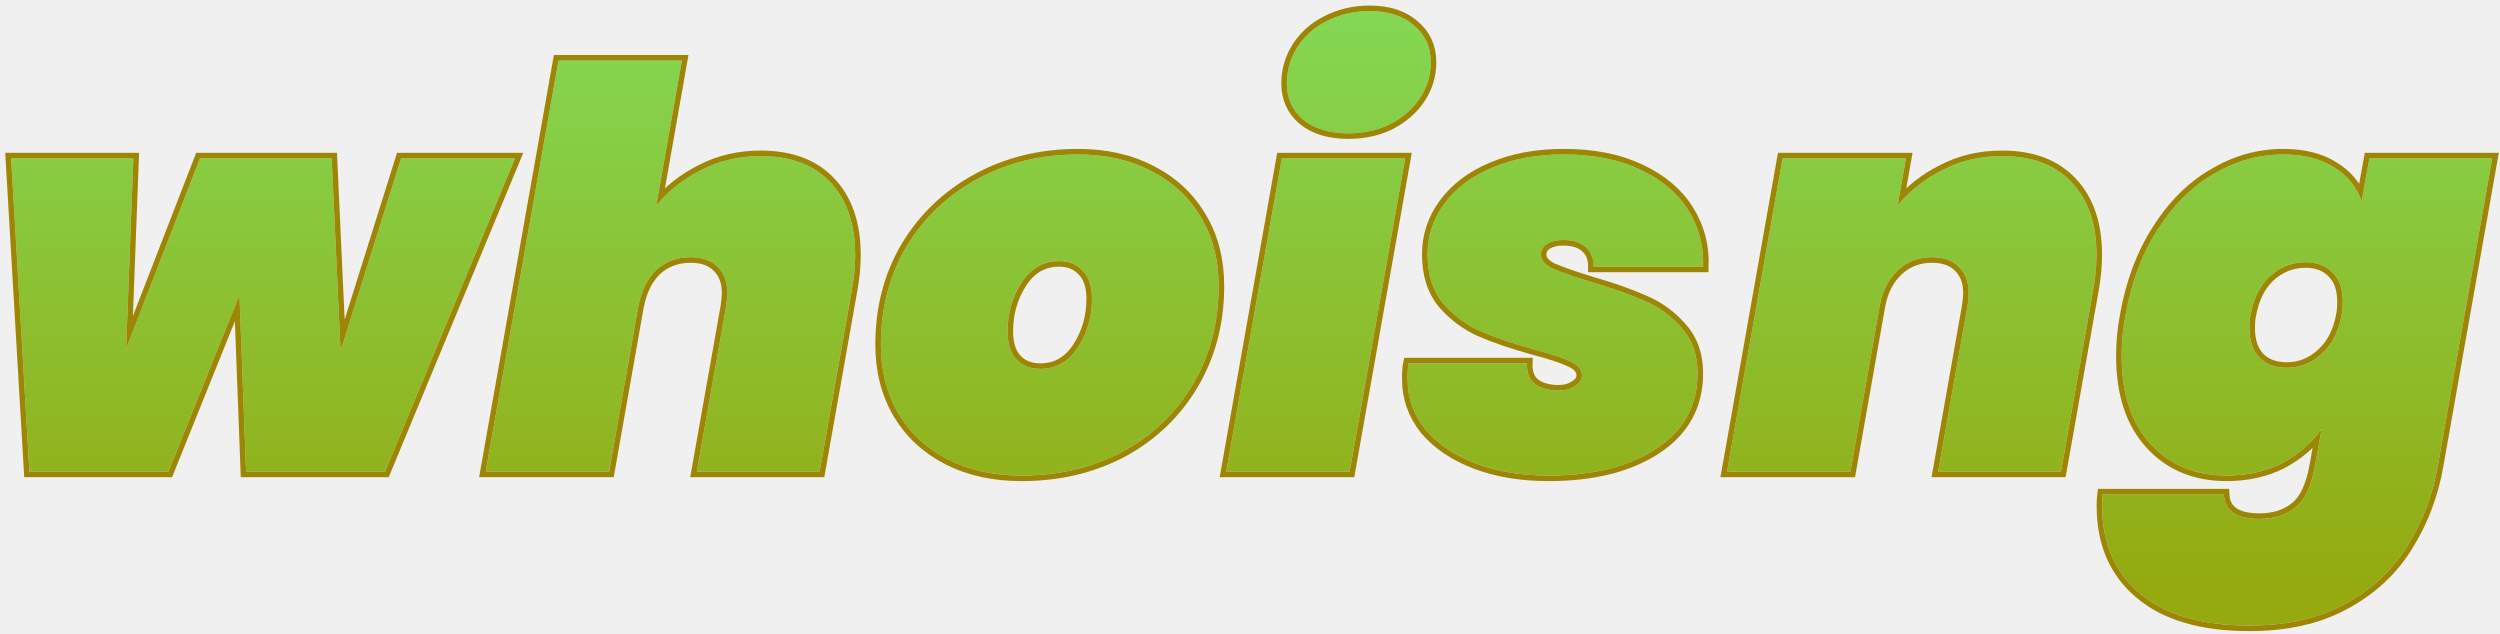
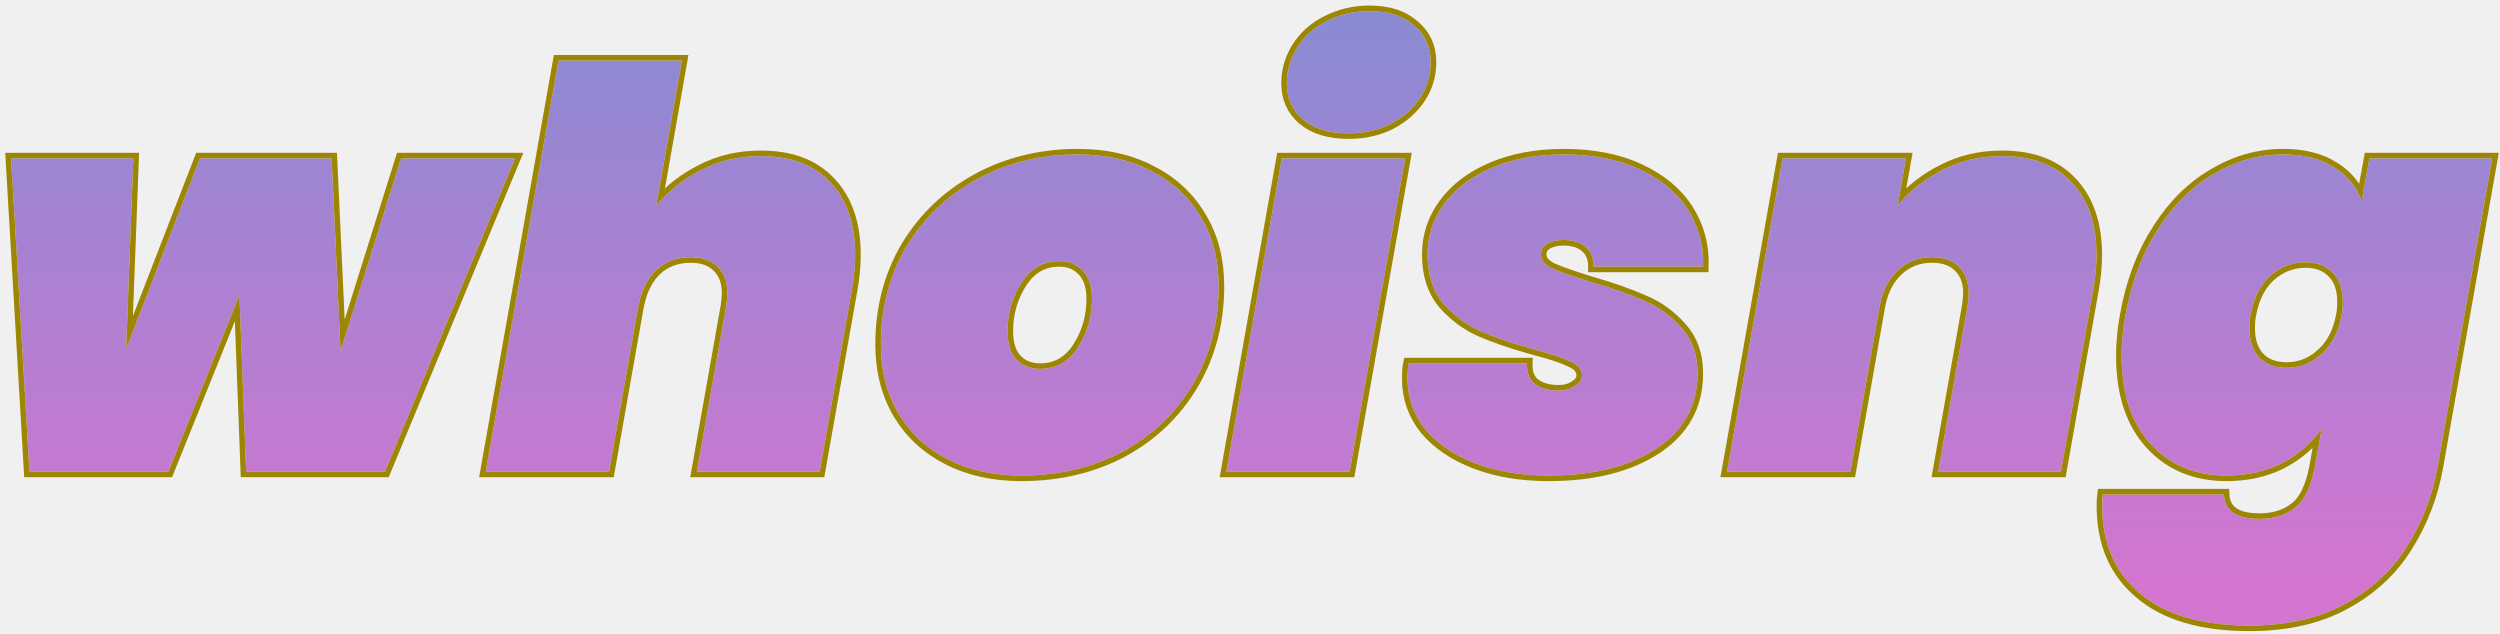
<svg xmlns="http://www.w3.org/2000/svg" width="225" height="57" viewBox="0 0 225 57" fill="none">
  <mask id="path-1-outside-1" maskUnits="userSpaceOnUse" x="0" y="0" width="225" height="57" fill="black">
    <rect fill="white" width="225" height="57" />
    <path d="M46.35 14.25L34.65 42.45H22.15L21.55 26.55L15.15 42.45H2.65L1 14.25H12L11.35 31.4L18 14.25H29.85L30.65 31.6L36.1 14.25H46.35Z" />
    <path d="M68.466 14.05C71.199 14.05 73.299 14.85 74.766 16.45C76.233 18.017 76.966 20.183 76.966 22.95C76.966 23.95 76.866 25 76.666 26.1L73.766 42.45H62.716L65.366 27.5C65.433 26.967 65.466 26.6 65.466 26.4C65.466 25.367 65.166 24.567 64.566 24C63.999 23.433 63.199 23.15 62.166 23.15C60.933 23.15 59.899 23.533 59.066 24.3C58.266 25.067 57.733 26.133 57.466 27.5V27.45L54.816 42.45H43.716L50.266 5.45H61.366L59.066 18.5C60.166 17.167 61.516 16.1 63.116 15.3C64.716 14.467 66.499 14.05 68.466 14.05Z" />
    <path d="M91.929 42.8C89.429 42.8 87.229 42.317 85.329 41.35C83.429 40.383 81.946 39.017 80.879 37.25C79.813 35.45 79.279 33.367 79.279 31C79.279 27.733 80.046 24.8 81.579 22.2C83.146 19.6 85.279 17.567 87.979 16.1C90.679 14.633 93.696 13.9 97.029 13.9C99.529 13.9 101.729 14.4 103.629 15.4C105.529 16.367 107.013 17.75 108.079 19.55C109.146 21.317 109.679 23.383 109.679 25.75C109.679 29.017 108.913 31.95 107.379 34.55C105.846 37.15 103.729 39.183 101.029 40.65C98.329 42.083 95.296 42.8 91.929 42.8ZM93.629 33.2C95.063 33.2 96.196 32.55 97.029 31.25C97.863 29.95 98.279 28.5 98.279 26.9C98.279 25.767 97.996 24.917 97.429 24.35C96.896 23.783 96.196 23.5 95.329 23.5C93.896 23.5 92.763 24.15 91.929 25.45C91.096 26.75 90.679 28.2 90.679 29.8C90.679 30.933 90.946 31.783 91.479 32.35C92.013 32.917 92.729 33.2 93.629 33.2Z" />
    <path d="M121.366 12C119.633 12 118.266 11.583 117.266 10.75C116.3 9.917 115.816 8.833 115.816 7.5C115.816 6.333 116.133 5.25 116.766 4.25C117.4 3.25 118.283 2.467 119.416 1.9C120.583 1.3 121.866 1 123.266 1C124.966 1 126.3 1.433 127.266 2.3C128.266 3.133 128.766 4.233 128.766 5.6C128.766 6.767 128.45 7.833 127.816 8.8C127.183 9.767 126.3 10.55 125.166 11.15C124.033 11.717 122.766 12 121.366 12ZM126.466 14.25L121.466 42.45H110.366L115.366 14.25H126.466Z" />
    <path d="M139.38 42.8C136.913 42.8 134.713 42.433 132.78 41.7C130.88 40.967 129.38 39.95 128.28 38.65C127.213 37.317 126.68 35.8 126.68 34.1C126.68 33.467 126.713 33 126.78 32.7H137.43C137.396 33.533 137.63 34.15 138.13 34.55C138.663 34.95 139.38 35.15 140.28 35.15C140.846 35.15 141.33 35.017 141.73 34.75C142.163 34.483 142.38 34.167 142.38 33.8C142.38 33.267 142.046 32.85 141.38 32.55C140.713 32.217 139.613 31.85 138.08 31.45C136.146 30.917 134.53 30.367 133.23 29.8C131.963 29.233 130.846 28.4 129.88 27.3C128.946 26.167 128.48 24.7 128.48 22.9C128.48 21.233 128.98 19.717 129.98 18.35C131.013 16.95 132.446 15.867 134.28 15.1C136.146 14.3 138.296 13.9 140.73 13.9C143.396 13.9 145.68 14.35 147.58 15.25C149.513 16.15 150.963 17.367 151.93 18.9C152.896 20.433 153.346 22.133 153.28 24H143.43C143.43 23.233 143.196 22.65 142.73 22.25C142.263 21.817 141.58 21.6 140.68 21.6C140.113 21.6 139.63 21.717 139.23 21.95C138.863 22.183 138.68 22.5 138.68 22.9C138.68 23.4 139.013 23.817 139.68 24.15C140.346 24.45 141.48 24.85 143.08 25.35C145.046 25.917 146.663 26.483 147.93 27.05C149.23 27.583 150.363 28.4 151.33 29.5C152.296 30.567 152.78 31.933 152.78 33.6C152.78 36.5 151.53 38.767 149.03 40.4C146.563 42 143.346 42.8 139.38 42.8Z" />
    <path d="M180.185 14.05C182.918 14.05 185.018 14.85 186.485 16.45C187.951 18.017 188.685 20.183 188.685 22.95C188.685 23.95 188.585 25 188.385 26.1L185.485 42.45H174.435L177.085 27.5C177.151 26.967 177.185 26.6 177.185 26.4C177.185 25.367 176.885 24.567 176.285 24C175.718 23.433 174.918 23.15 173.885 23.15C172.685 23.15 171.668 23.533 170.835 24.3C170.001 25.067 169.451 26.117 169.185 27.45L166.535 42.45H155.435L160.435 14.25H171.535L170.785 18.5C171.885 17.167 173.235 16.1 174.835 15.3C176.435 14.467 178.218 14.05 180.185 14.05Z" />
    <path d="M205.498 13.9C207.331 13.9 208.848 14.283 210.048 15.05C211.248 15.783 212.081 16.8 212.548 18.1L213.248 14.25H224.298L219.398 41.95C218.931 44.583 218.015 46.983 216.648 49.15C215.315 51.317 213.448 53.05 211.048 54.35C208.681 55.65 205.815 56.3 202.448 56.3C198.148 56.3 194.865 55.333 192.598 53.4C190.331 51.5 189.198 48.883 189.198 45.55C189.198 45.083 189.215 44.733 189.248 44.5H200.148C200.215 45.967 201.281 46.7 203.348 46.7C204.648 46.7 205.715 46.367 206.548 45.7C207.415 45.033 208.015 43.783 208.348 41.95L208.948 38.6C208.015 39.9 206.815 40.933 205.348 41.7C203.881 42.433 202.231 42.8 200.398 42.8C197.565 42.8 195.281 41.85 193.548 39.95C191.815 38.05 190.948 35.417 190.948 32.05C190.948 30.783 191.065 29.55 191.298 28.35C191.831 25.383 192.798 22.817 194.198 20.65C195.598 18.45 197.281 16.783 199.248 15.65C201.215 14.483 203.298 13.9 205.498 13.9ZM210.748 28.35C210.815 28.05 210.848 27.65 210.848 27.15C210.848 26.017 210.548 25.15 209.948 24.55C209.348 23.917 208.531 23.6 207.498 23.6C206.298 23.6 205.231 24.017 204.298 24.85C203.398 25.683 202.815 26.85 202.548 28.35C202.481 28.65 202.448 29.05 202.448 29.55C202.448 30.683 202.748 31.567 203.348 32.2C203.948 32.8 204.765 33.1 205.798 33.1C206.998 33.1 208.048 32.683 208.948 31.85C209.881 31.017 210.481 29.85 210.748 28.35Z" />
  </mask>
  <path d="M46.35 14.25L34.65 42.45H22.15L21.55 26.55L15.15 42.45H2.65L1 14.25H12L11.35 31.4L18 14.25H29.85L30.65 31.6L36.1 14.25H46.35Z" fill="url(#paint0_linear)" />
  <path d="M68.466 14.05C71.199 14.05 73.299 14.85 74.766 16.45C76.233 18.017 76.966 20.183 76.966 22.95C76.966 23.95 76.866 25 76.666 26.1L73.766 42.45H62.716L65.366 27.5C65.433 26.967 65.466 26.6 65.466 26.4C65.466 25.367 65.166 24.567 64.566 24C63.999 23.433 63.199 23.15 62.166 23.15C60.933 23.15 59.899 23.533 59.066 24.3C58.266 25.067 57.733 26.133 57.466 27.5V27.45L54.816 42.45H43.716L50.266 5.45H61.366L59.066 18.5C60.166 17.167 61.516 16.1 63.116 15.3C64.716 14.467 66.499 14.05 68.466 14.05Z" fill="url(#paint1_linear)" />
  <path d="M91.929 42.8C89.429 42.8 87.229 42.317 85.329 41.35C83.429 40.383 81.946 39.017 80.879 37.25C79.813 35.45 79.279 33.367 79.279 31C79.279 27.733 80.046 24.8 81.579 22.2C83.146 19.6 85.279 17.567 87.979 16.1C90.679 14.633 93.696 13.9 97.029 13.9C99.529 13.9 101.729 14.4 103.629 15.4C105.529 16.367 107.013 17.75 108.079 19.55C109.146 21.317 109.679 23.383 109.679 25.75C109.679 29.017 108.913 31.95 107.379 34.55C105.846 37.15 103.729 39.183 101.029 40.65C98.329 42.083 95.296 42.8 91.929 42.8ZM93.629 33.2C95.063 33.2 96.196 32.55 97.029 31.25C97.863 29.95 98.279 28.5 98.279 26.9C98.279 25.767 97.996 24.917 97.429 24.35C96.896 23.783 96.196 23.5 95.329 23.5C93.896 23.5 92.763 24.15 91.929 25.45C91.096 26.75 90.679 28.2 90.679 29.8C90.679 30.933 90.946 31.783 91.479 32.35C92.013 32.917 92.729 33.2 93.629 33.2Z" fill="url(#paint2_linear)" />
  <path d="M121.366 12C119.633 12 118.266 11.583 117.266 10.75C116.3 9.917 115.816 8.833 115.816 7.5C115.816 6.333 116.133 5.25 116.766 4.25C117.4 3.25 118.283 2.467 119.416 1.9C120.583 1.3 121.866 1 123.266 1C124.966 1 126.3 1.433 127.266 2.3C128.266 3.133 128.766 4.233 128.766 5.6C128.766 6.767 128.45 7.833 127.816 8.8C127.183 9.767 126.3 10.55 125.166 11.15C124.033 11.717 122.766 12 121.366 12ZM126.466 14.25L121.466 42.45H110.366L115.366 14.25H126.466Z" fill="url(#paint3_linear)" />
  <path d="M139.38 42.8C136.913 42.8 134.713 42.433 132.78 41.7C130.88 40.967 129.38 39.95 128.28 38.65C127.213 37.317 126.68 35.8 126.68 34.1C126.68 33.467 126.713 33 126.78 32.7H137.43C137.396 33.533 137.63 34.15 138.13 34.55C138.663 34.95 139.38 35.15 140.28 35.15C140.846 35.15 141.33 35.017 141.73 34.75C142.163 34.483 142.38 34.167 142.38 33.8C142.38 33.267 142.046 32.85 141.38 32.55C140.713 32.217 139.613 31.85 138.08 31.45C136.146 30.917 134.53 30.367 133.23 29.8C131.963 29.233 130.846 28.4 129.88 27.3C128.946 26.167 128.48 24.7 128.48 22.9C128.48 21.233 128.98 19.717 129.98 18.35C131.013 16.95 132.446 15.867 134.28 15.1C136.146 14.3 138.296 13.9 140.73 13.9C143.396 13.9 145.68 14.35 147.58 15.25C149.513 16.15 150.963 17.367 151.93 18.9C152.896 20.433 153.346 22.133 153.28 24H143.43C143.43 23.233 143.196 22.65 142.73 22.25C142.263 21.817 141.58 21.6 140.68 21.6C140.113 21.6 139.63 21.717 139.23 21.95C138.863 22.183 138.68 22.5 138.68 22.9C138.68 23.4 139.013 23.817 139.68 24.15C140.346 24.45 141.48 24.85 143.08 25.35C145.046 25.917 146.663 26.483 147.93 27.05C149.23 27.583 150.363 28.4 151.33 29.5C152.296 30.567 152.78 31.933 152.78 33.6C152.78 36.5 151.53 38.767 149.03 40.4C146.563 42 143.346 42.8 139.38 42.8Z" fill="url(#paint4_linear)" />
  <path d="M180.185 14.05C182.918 14.05 185.018 14.85 186.485 16.45C187.951 18.017 188.685 20.183 188.685 22.95C188.685 23.95 188.585 25 188.385 26.1L185.485 42.45H174.435L177.085 27.5C177.151 26.967 177.185 26.6 177.185 26.4C177.185 25.367 176.885 24.567 176.285 24C175.718 23.433 174.918 23.15 173.885 23.15C172.685 23.15 171.668 23.533 170.835 24.3C170.001 25.067 169.451 26.117 169.185 27.45L166.535 42.45H155.435L160.435 14.25H171.535L170.785 18.5C171.885 17.167 173.235 16.1 174.835 15.3C176.435 14.467 178.218 14.05 180.185 14.05Z" fill="url(#paint5_linear)" />
  <path d="M205.498 13.9C207.331 13.9 208.848 14.283 210.048 15.05C211.248 15.783 212.081 16.8 212.548 18.1L213.248 14.25H224.298L219.398 41.95C218.931 44.583 218.015 46.983 216.648 49.15C215.315 51.317 213.448 53.05 211.048 54.35C208.681 55.65 205.815 56.3 202.448 56.3C198.148 56.3 194.865 55.333 192.598 53.4C190.331 51.5 189.198 48.883 189.198 45.55C189.198 45.083 189.215 44.733 189.248 44.5H200.148C200.215 45.967 201.281 46.7 203.348 46.7C204.648 46.7 205.715 46.367 206.548 45.7C207.415 45.033 208.015 43.783 208.348 41.95L208.948 38.6C208.015 39.9 206.815 40.933 205.348 41.7C203.881 42.433 202.231 42.8 200.398 42.8C197.565 42.8 195.281 41.85 193.548 39.95C191.815 38.05 190.948 35.417 190.948 32.05C190.948 30.783 191.065 29.55 191.298 28.35C191.831 25.383 192.798 22.817 194.198 20.65C195.598 18.45 197.281 16.783 199.248 15.65C201.215 14.483 203.298 13.9 205.498 13.9ZM210.748 28.35C210.815 28.05 210.848 27.65 210.848 27.15C210.848 26.017 210.548 25.15 209.948 24.55C209.348 23.917 208.531 23.6 207.498 23.6C206.298 23.6 205.231 24.017 204.298 24.85C203.398 25.683 202.815 26.85 202.548 28.35C202.481 28.65 202.448 29.05 202.448 29.55C202.448 30.683 202.748 31.567 203.348 32.2C203.948 32.8 204.765 33.1 205.798 33.1C206.998 33.1 208.048 32.683 208.948 31.85C209.881 31.017 210.481 29.85 210.748 28.35Z" fill="url(#paint6_linear)" />
  <path d="M46.35 14.25L34.65 42.45H22.15L21.55 26.55L15.15 42.45H2.65L1 14.25H12L11.35 31.4L18 14.25H29.85L30.65 31.6L36.1 14.25H46.35Z" stroke="#9E8605" mask="url(#path-1-outside-1)" />
  <path d="M68.466 14.05C71.199 14.05 73.299 14.85 74.766 16.45C76.233 18.017 76.966 20.183 76.966 22.95C76.966 23.95 76.866 25 76.666 26.1L73.766 42.45H62.716L65.366 27.5C65.433 26.967 65.466 26.6 65.466 26.4C65.466 25.367 65.166 24.567 64.566 24C63.999 23.433 63.199 23.15 62.166 23.15C60.933 23.15 59.899 23.533 59.066 24.3C58.266 25.067 57.733 26.133 57.466 27.5V27.45L54.816 42.45H43.716L50.266 5.45H61.366L59.066 18.5C60.166 17.167 61.516 16.1 63.116 15.3C64.716 14.467 66.499 14.05 68.466 14.05Z" stroke="#9E8605" mask="url(#path-1-outside-1)" />
  <path d="M91.929 42.8C89.429 42.8 87.229 42.317 85.329 41.35C83.429 40.383 81.946 39.017 80.879 37.25C79.813 35.45 79.279 33.367 79.279 31C79.279 27.733 80.046 24.8 81.579 22.2C83.146 19.6 85.279 17.567 87.979 16.1C90.679 14.633 93.696 13.9 97.029 13.9C99.529 13.9 101.729 14.4 103.629 15.4C105.529 16.367 107.013 17.75 108.079 19.55C109.146 21.317 109.679 23.383 109.679 25.75C109.679 29.017 108.913 31.95 107.379 34.55C105.846 37.15 103.729 39.183 101.029 40.65C98.329 42.083 95.296 42.8 91.929 42.8ZM93.629 33.2C95.063 33.2 96.196 32.55 97.029 31.25C97.863 29.95 98.279 28.5 98.279 26.9C98.279 25.767 97.996 24.917 97.429 24.35C96.896 23.783 96.196 23.5 95.329 23.5C93.896 23.5 92.763 24.15 91.929 25.45C91.096 26.75 90.679 28.2 90.679 29.8C90.679 30.933 90.946 31.783 91.479 32.35C92.013 32.917 92.729 33.2 93.629 33.2Z" stroke="#9E8605" mask="url(#path-1-outside-1)" />
  <path d="M121.366 12C119.633 12 118.266 11.583 117.266 10.75C116.3 9.917 115.816 8.833 115.816 7.5C115.816 6.333 116.133 5.25 116.766 4.25C117.4 3.25 118.283 2.467 119.416 1.9C120.583 1.3 121.866 1 123.266 1C124.966 1 126.3 1.433 127.266 2.3C128.266 3.133 128.766 4.233 128.766 5.6C128.766 6.767 128.45 7.833 127.816 8.8C127.183 9.767 126.3 10.55 125.166 11.15C124.033 11.717 122.766 12 121.366 12ZM126.466 14.25L121.466 42.45H110.366L115.366 14.25H126.466Z" stroke="#9E8605" mask="url(#path-1-outside-1)" />
  <path d="M139.38 42.8C136.913 42.8 134.713 42.433 132.78 41.7C130.88 40.967 129.38 39.95 128.28 38.65C127.213 37.317 126.68 35.8 126.68 34.1C126.68 33.467 126.713 33 126.78 32.7H137.43C137.396 33.533 137.63 34.15 138.13 34.55C138.663 34.95 139.38 35.15 140.28 35.15C140.846 35.15 141.33 35.017 141.73 34.75C142.163 34.483 142.38 34.167 142.38 33.8C142.38 33.267 142.046 32.85 141.38 32.55C140.713 32.217 139.613 31.85 138.08 31.45C136.146 30.917 134.53 30.367 133.23 29.8C131.963 29.233 130.846 28.4 129.88 27.3C128.946 26.167 128.48 24.7 128.48 22.9C128.48 21.233 128.98 19.717 129.98 18.35C131.013 16.95 132.446 15.867 134.28 15.1C136.146 14.3 138.296 13.9 140.73 13.9C143.396 13.9 145.68 14.35 147.58 15.25C149.513 16.15 150.963 17.367 151.93 18.9C152.896 20.433 153.346 22.133 153.28 24H143.43C143.43 23.233 143.196 22.65 142.73 22.25C142.263 21.817 141.58 21.6 140.68 21.6C140.113 21.6 139.63 21.717 139.23 21.95C138.863 22.183 138.68 22.5 138.68 22.9C138.68 23.4 139.013 23.817 139.68 24.15C140.346 24.45 141.48 24.85 143.08 25.35C145.046 25.917 146.663 26.483 147.93 27.05C149.23 27.583 150.363 28.4 151.33 29.5C152.296 30.567 152.78 31.933 152.78 33.6C152.78 36.5 151.53 38.767 149.03 40.4C146.563 42 143.346 42.8 139.38 42.8Z" stroke="#9E8605" mask="url(#path-1-outside-1)" />
  <path d="M180.185 14.05C182.918 14.05 185.018 14.85 186.485 16.45C187.951 18.017 188.685 20.183 188.685 22.95C188.685 23.95 188.585 25 188.385 26.1L185.485 42.45H174.435L177.085 27.5C177.151 26.967 177.185 26.6 177.185 26.4C177.185 25.367 176.885 24.567 176.285 24C175.718 23.433 174.918 23.15 173.885 23.15C172.685 23.15 171.668 23.533 170.835 24.3C170.001 25.067 169.451 26.117 169.185 27.45L166.535 42.45H155.435L160.435 14.25H171.535L170.785 18.5C171.885 17.167 173.235 16.1 174.835 15.3C176.435 14.467 178.218 14.05 180.185 14.05Z" stroke="#9E8605" mask="url(#path-1-outside-1)" />
  <path d="M205.498 13.9C207.331 13.9 208.848 14.283 210.048 15.05C211.248 15.783 212.081 16.8 212.548 18.1L213.248 14.25H224.298L219.398 41.95C218.931 44.583 218.015 46.983 216.648 49.15C215.315 51.317 213.448 53.05 211.048 54.35C208.681 55.65 205.815 56.3 202.448 56.3C198.148 56.3 194.865 55.333 192.598 53.4C190.331 51.5 189.198 48.883 189.198 45.55C189.198 45.083 189.215 44.733 189.248 44.5H200.148C200.215 45.967 201.281 46.7 203.348 46.7C204.648 46.7 205.715 46.367 206.548 45.7C207.415 45.033 208.015 43.783 208.348 41.95L208.948 38.6C208.015 39.9 206.815 40.933 205.348 41.7C203.881 42.433 202.231 42.8 200.398 42.8C197.565 42.8 195.281 41.85 193.548 39.95C191.815 38.05 190.948 35.417 190.948 32.05C190.948 30.783 191.065 29.55 191.298 28.35C191.831 25.383 192.798 22.817 194.198 20.65C195.598 18.45 197.281 16.783 199.248 15.65C201.215 14.483 203.298 13.9 205.498 13.9ZM210.748 28.35C210.815 28.05 210.848 27.65 210.848 27.15C210.848 26.017 210.548 25.15 209.948 24.55C209.348 23.917 208.531 23.6 207.498 23.6C206.298 23.6 205.231 24.017 204.298 24.85C203.398 25.683 202.815 26.85 202.548 28.35C202.481 28.65 202.448 29.05 202.448 29.55C202.448 30.683 202.748 31.567 203.348 32.2C203.948 32.8 204.765 33.1 205.798 33.1C206.998 33.1 208.048 32.683 208.948 31.85C209.881 31.017 210.481 29.85 210.748 28.35Z" stroke="#9E8605" mask="url(#path-1-outside-1)" />
  <defs>
    <linearGradient id="paint0_linear" x1="111.55" y1="-12.55" x2="111.55" y2="62.45" gradientUnits="userSpaceOnUse">
-       <stop stop-color="#7FE466" />
-       <stop offset="0.872" stop-color="#94AA0F" />
+       <stop stop-color="#7590D4" />
+       <stop offset="0.872" stop-color="#D475D0" />
    </linearGradient>
    <linearGradient id="paint1_linear" x1="111.55" y1="-12.55" x2="111.55" y2="62.45" gradientUnits="userSpaceOnUse">
-       <stop stop-color="#7FE466" />
-       <stop offset="0.872" stop-color="#94AA0F" />
+       <stop stop-color="#7590D4" />
+       <stop offset="0.872" stop-color="#D475D0" />
    </linearGradient>
    <linearGradient id="paint2_linear" x1="111.55" y1="-12.55" x2="111.55" y2="62.45" gradientUnits="userSpaceOnUse">
-       <stop stop-color="#7FE466" />
-       <stop offset="0.872" stop-color="#94AA0F" />
+       <stop stop-color="#7590D4" />
+       <stop offset="0.872" stop-color="#D475D0" />
    </linearGradient>
    <linearGradient id="paint3_linear" x1="111.55" y1="-12.55" x2="111.55" y2="62.45" gradientUnits="userSpaceOnUse">
-       <stop stop-color="#7FE466" />
-       <stop offset="0.872" stop-color="#94AA0F" />
+       <stop stop-color="#7590D4" />
+       <stop offset="0.872" stop-color="#D475D0" />
    </linearGradient>
    <linearGradient id="paint4_linear" x1="111.55" y1="-12.55" x2="111.55" y2="62.45" gradientUnits="userSpaceOnUse">
-       <stop stop-color="#7FE466" />
-       <stop offset="0.872" stop-color="#94AA0F" />
+       <stop stop-color="#7590D4" />
+       <stop offset="0.872" stop-color="#D475D0" />
    </linearGradient>
    <linearGradient id="paint5_linear" x1="111.55" y1="-12.55" x2="111.55" y2="62.45" gradientUnits="userSpaceOnUse">
-       <stop stop-color="#7FE466" />
-       <stop offset="0.872" stop-color="#94AA0F" />
+       <stop stop-color="#7590D4" />
+       <stop offset="0.872" stop-color="#D475D0" />
    </linearGradient>
    <linearGradient id="paint6_linear" x1="111.55" y1="-12.55" x2="111.55" y2="62.45" gradientUnits="userSpaceOnUse">
-       <stop stop-color="#7FE466" />
-       <stop offset="0.872" stop-color="#94AA0F" />
+       <stop stop-color="#7590D4" />
+       <stop offset="0.872" stop-color="#D475D0" />
    </linearGradient>
  </defs>
</svg>
